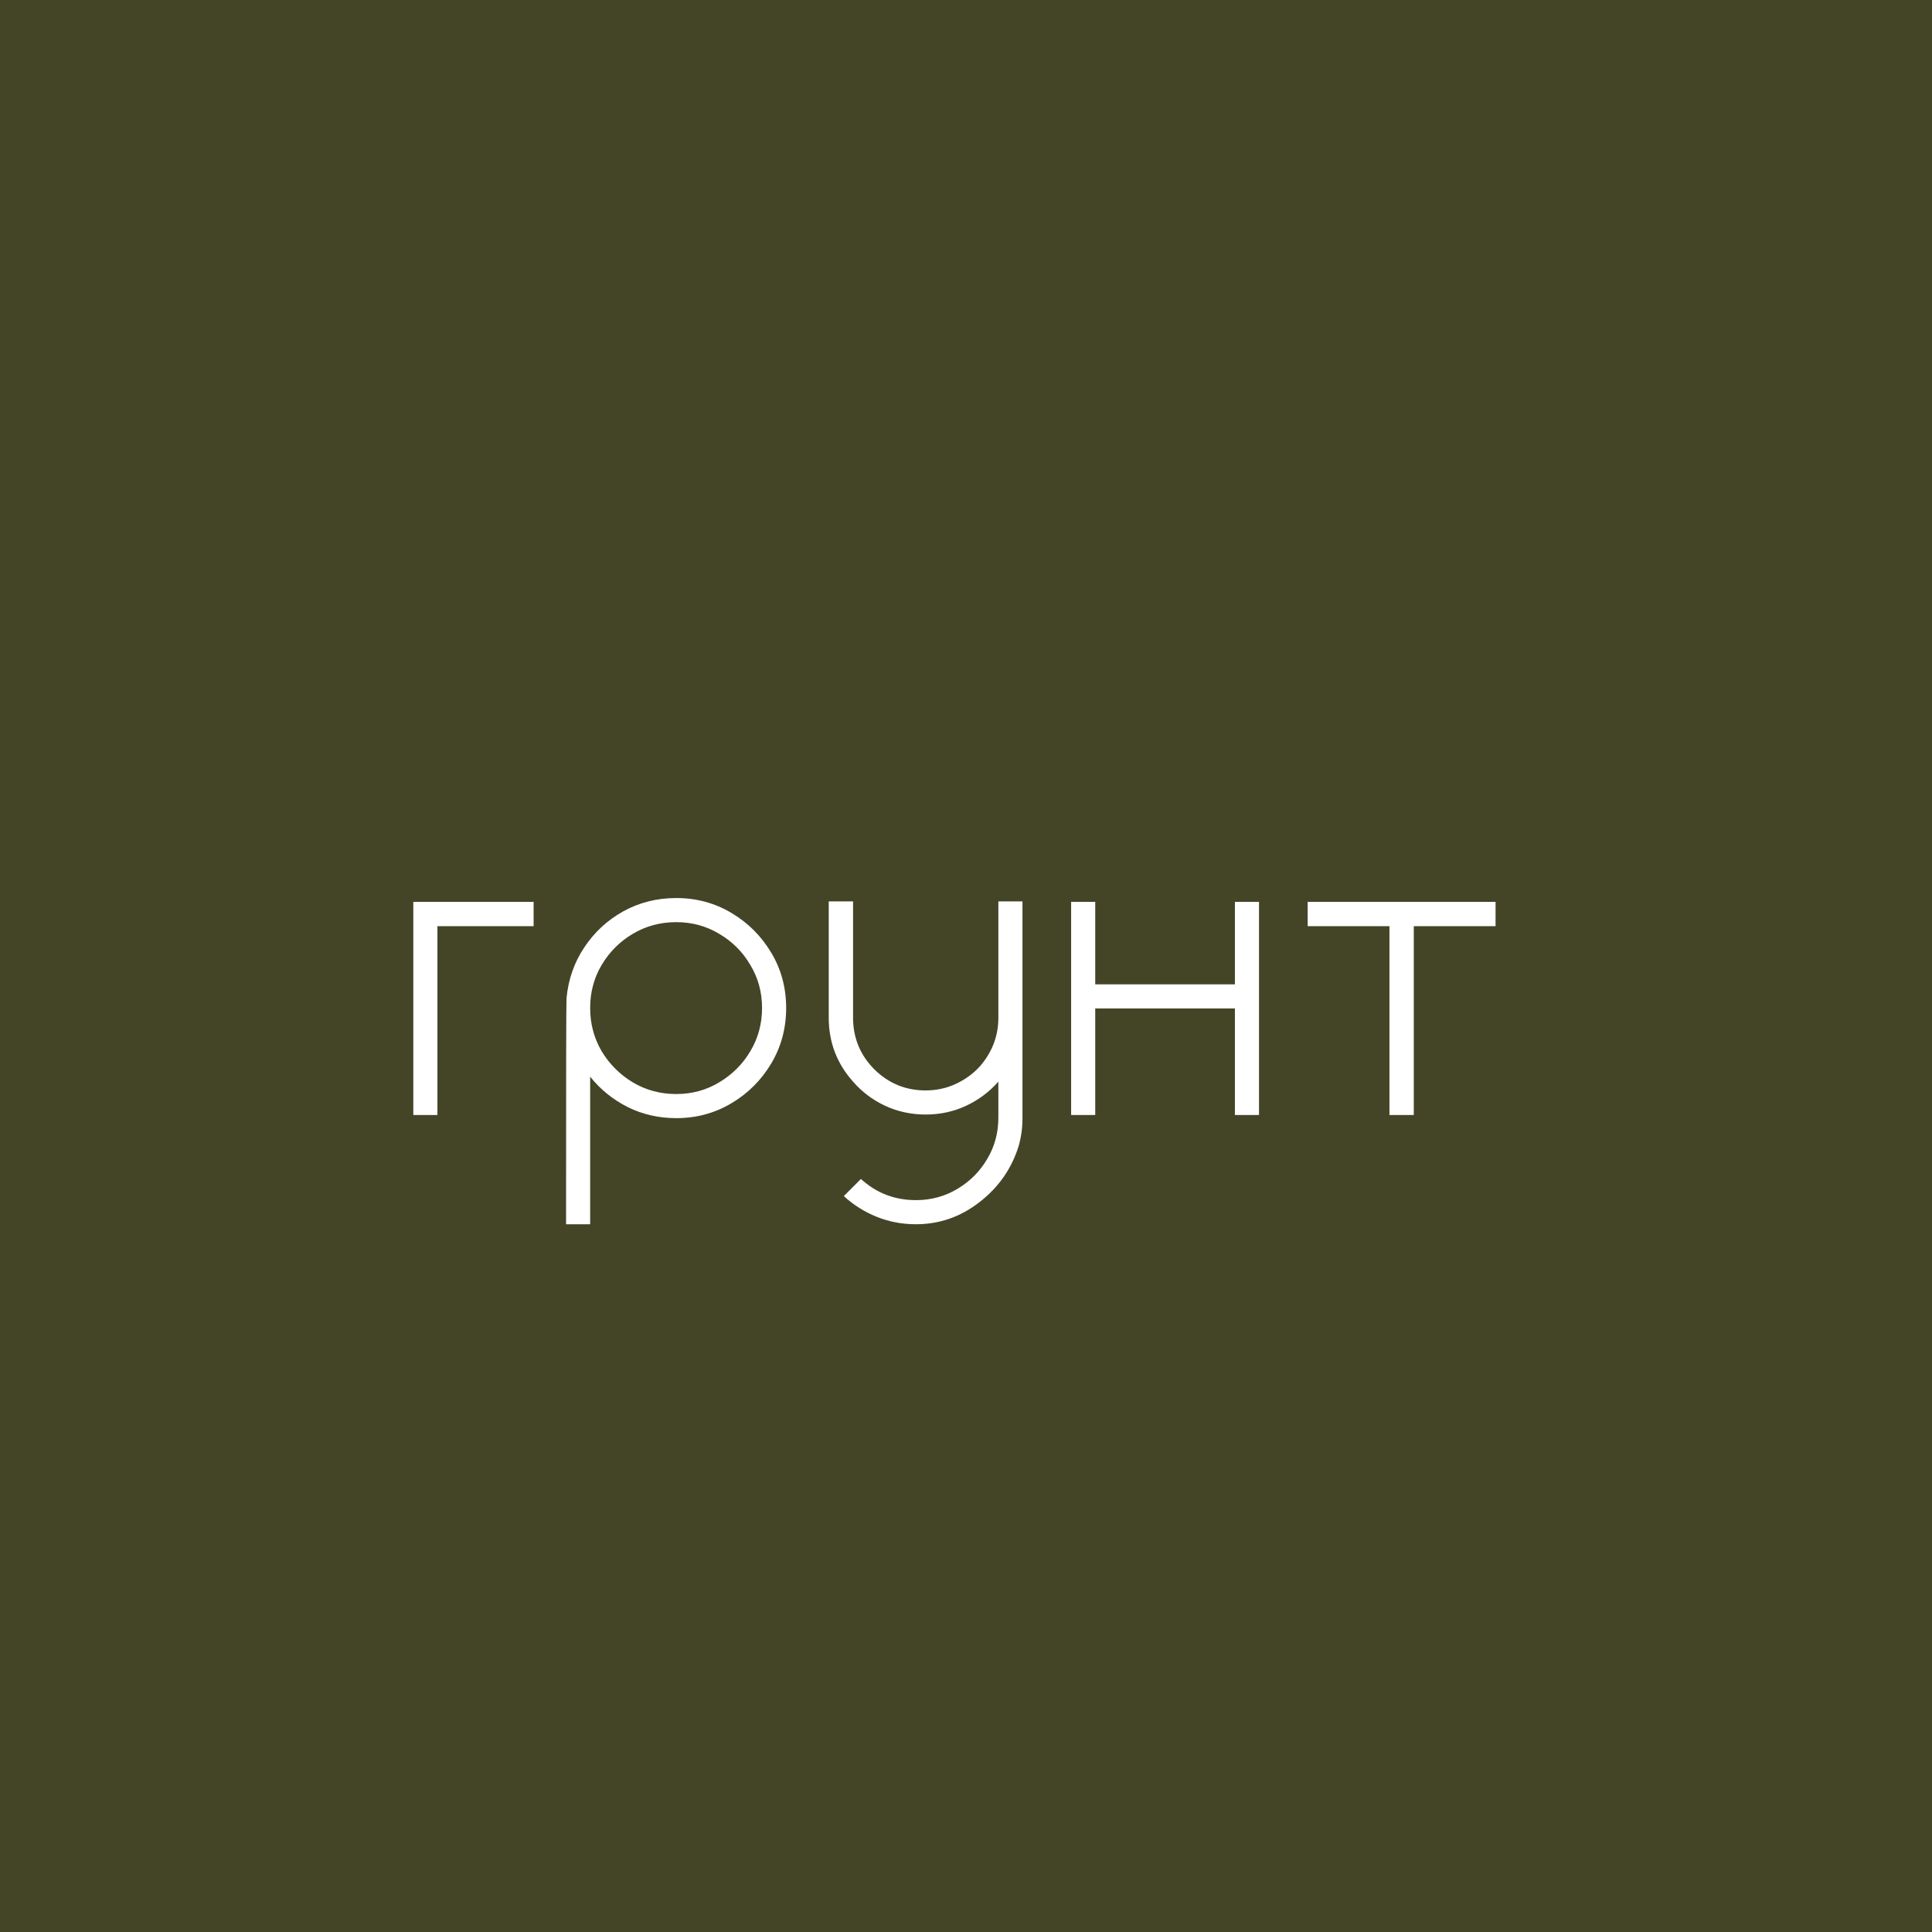
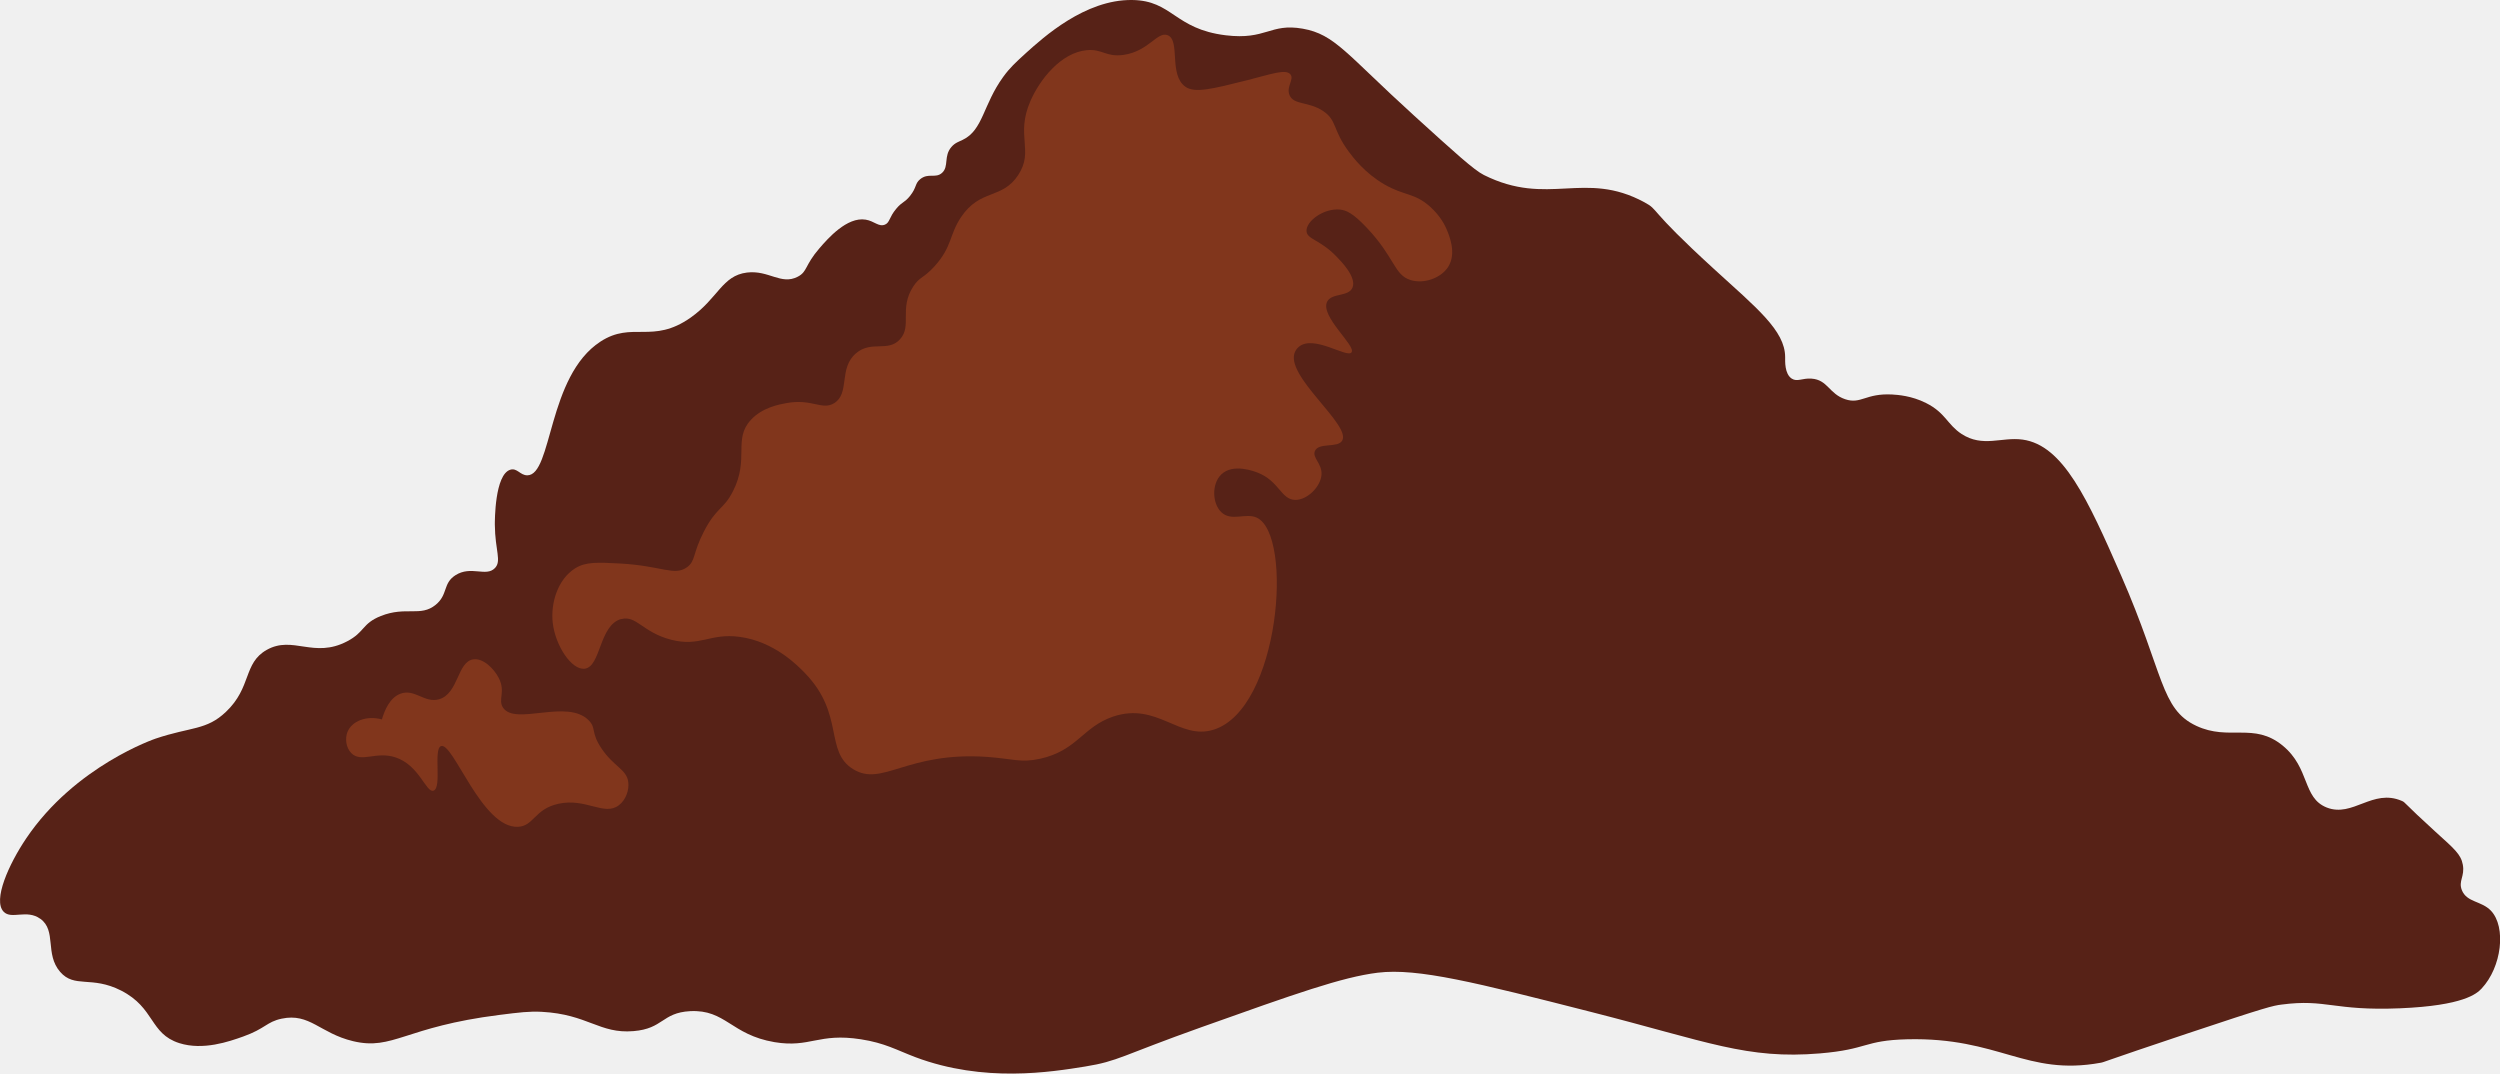
- <svg xmlns="http://www.w3.org/2000/svg" width="201" height="201" viewBox="0 0 201 201" fill="none">
-   <rect width="201" height="201" fill="#444527" />
-   <path d="M45.508 116H43V93.828H55.516V96.359H45.508V116ZM61.398 127.367H58.891C58.891 112.055 58.906 104.25 58.938 103.953V103.859C59.125 101.891 59.742 100.125 60.789 98.562C61.836 96.984 63.188 95.734 64.844 94.812C66.516 93.891 68.352 93.43 70.352 93.43C72.445 93.43 74.359 93.945 76.094 94.977C77.828 96.008 79.211 97.391 80.242 99.125C81.273 100.844 81.789 102.758 81.789 104.867C81.789 106.977 81.273 108.898 80.242 110.633C79.211 112.367 77.828 113.75 76.094 114.781C74.359 115.812 72.445 116.328 70.352 116.328C68.539 116.328 66.859 115.945 65.312 115.18C63.766 114.398 62.461 113.344 61.398 112.016V127.367ZM70.352 113.82C71.992 113.82 73.484 113.414 74.828 112.602C76.188 111.789 77.266 110.711 78.062 109.367C78.875 108.008 79.281 106.508 79.281 104.867C79.281 103.227 78.875 101.734 78.062 100.391C77.266 99.031 76.188 97.953 74.828 97.156C73.484 96.344 71.992 95.938 70.352 95.938C68.695 95.938 67.188 96.344 65.828 97.156C64.484 97.953 63.406 99.031 62.594 100.391C61.797 101.734 61.398 103.227 61.398 104.867C61.398 106.508 61.797 108.008 62.594 109.367C63.406 110.711 64.484 111.789 65.828 112.602C67.188 113.414 68.695 113.82 70.352 113.82ZM95.289 127.367C93.852 127.367 92.492 127.109 91.211 126.594C89.93 126.078 88.789 125.359 87.789 124.438L89.57 122.656C91.18 124.125 93.086 124.859 95.289 124.859C96.867 124.859 98.305 124.469 99.602 123.688C100.898 122.922 101.93 121.891 102.695 120.594C103.477 119.297 103.867 117.859 103.867 116.281V112.531C102.93 113.594 101.812 114.43 100.516 115.039C99.219 115.648 97.812 115.953 96.297 115.953C94.797 115.953 93.391 115.648 92.078 115.039C90.781 114.43 89.672 113.594 88.75 112.531C87.062 110.641 86.219 108.422 86.219 105.875V93.781H88.75V105.875C88.75 107.969 89.484 109.758 90.953 111.242C92.438 112.711 94.219 113.445 96.297 113.445C97.422 113.445 98.469 113.219 99.438 112.766C100.422 112.312 101.266 111.695 101.969 110.914C103.234 109.445 103.867 107.766 103.867 105.875V93.781H106.375V116.375C106.375 117.344 106.242 118.297 105.977 119.234C105.242 121.594 103.883 123.539 101.898 125.07C99.93 126.602 97.727 127.367 95.289 127.367ZM130.984 116H128.477V104.914H113.945V116H111.438V93.828H113.945V102.406H128.477V93.828H130.984V116ZM147.086 116H144.555V96.359H136.047V93.828H155.594V96.359H147.086V116Z" fill="white" />
+ <svg xmlns="http://www.w3.org/2000/svg" width="950" height="408" viewBox="0 0 950 408" fill="none">
+   <g clip-path="url(#clip0_104_16)">
+     <path d="M15.296 349.134C10.141 345.405 4.358 349.553 1.383 346.452C-2.808 342.095 3.352 328.394 9.932 318.632C28.539 290.98 59.131 280.673 59.131 280.673C72.541 276.148 78.45 277.572 85.868 270.492C95.716 261.149 92.364 252.015 101.374 246.945C111.306 241.373 119.226 250.339 131.882 243.719C138.713 240.158 137.498 236.974 144.706 234.083C154.303 230.27 159.835 234.543 165.576 229.809C170.312 225.913 168.216 221.681 173.077 218.58C178.986 214.81 184.686 219.335 188.038 215.899C190.72 213.176 188.122 209.321 188.038 199.349C188.038 198.134 187.955 180.286 193.947 178.484C196.504 177.73 197.677 180.621 200.359 180.621C209.956 180.621 207.944 142.955 228.186 129.799C240.297 121.922 247.924 130.889 262.424 120.707C272.943 113.291 274.368 104.744 283.839 103.571C292.137 102.566 296.788 108.431 303.116 105.163C306.888 103.236 305.715 100.89 311.414 94.312C314.599 90.625 321.849 82.329 328.931 83.46C332.284 84.005 333.918 86.351 336.307 85.346C338.193 84.508 337.774 82.664 340.582 79.312C342.845 76.589 343.641 77.134 345.778 74.494C348.46 71.142 347.58 69.802 349.675 68.084C352.777 65.57 355.501 67.916 357.973 65.696C360.697 63.224 358.476 59.369 361.577 55.808C362.96 54.216 364.427 53.839 365.852 53.126C373.605 49.398 373.521 39.803 381.232 29.203C383.746 25.725 385.925 23.756 389.907 20.111C396.444 14.245 412.285 -0.209 430.18 5.58022e-05C445.56 0.168 446.23 11.019 465.759 13.407C481.223 15.293 482.564 8.715 495.01 10.893C507.331 13.072 511.522 20.488 537.463 44.035C552.591 57.777 560.135 64.648 563.864 66.492C588.338 78.726 602.042 64.522 624.84 76.841C630.707 80.025 625.51 78.642 651.241 102.147C667.418 116.937 678.314 125.568 678.356 135.665C678.356 137.257 678.104 142.075 680.87 143.877C682.965 145.218 684.851 143.625 688.371 143.877C694.532 144.296 695.035 149.659 701.195 151.712C707.188 153.723 708.906 149.365 719.048 149.91C721.101 150.036 726.381 150.371 731.871 153.136C739.331 156.865 739.918 161.306 745.407 164.909C753.496 170.147 760.578 165.957 768.582 167.046C784.046 169.183 793.35 189.755 806.048 218.748C822.391 256.079 820.925 269.402 834.586 275.813C847.075 281.678 856.462 274.346 867.4 283.312C877.877 291.901 874.86 303.172 884.163 306.859C894.095 310.755 901.555 299.527 912.702 304.345C914.169 304.974 912.995 304.722 925.526 316.118C932.608 322.529 935.164 324.624 935.877 328.604C936.673 333.087 934.117 334.721 935.5 338.24C937.385 342.975 942.917 342.263 946.563 346.075C952.43 352.276 950.67 367.485 943.001 375.655C941.199 377.582 936.212 382.149 911.99 383.155C886.636 384.202 884.037 379.51 867.065 381.73C863.712 382.149 861.365 382.652 831.024 392.791C797.917 403.852 799.845 403.559 798.211 403.852C769.923 409.006 759.74 394.09 724.747 394.928C708.11 395.347 709.996 398.741 691.598 400.291C663.856 402.637 648.978 395.85 604.934 384.621C560.889 373.393 538.846 367.778 523.549 369.622C510.013 371.298 492.203 377.624 456.581 390.319C425.989 401.213 425.067 403.224 412.369 405.277C399.378 407.372 373.856 411.519 347.832 401.715C340.749 399.034 336.307 396.352 327.129 394.928C310.911 392.414 307.936 398.28 294.316 396.017C277.762 393.21 275.793 383.532 262.215 384.244C251.486 384.831 252.115 390.906 240.716 391.828C227.809 392.917 223.366 385.417 205.891 384.495C201.197 384.244 197.384 384.705 189.799 385.669C153.716 390.194 149.4 399.285 134.145 395.64C121.573 392.624 117.718 384.831 107.031 387.093C101.29 388.308 100.871 390.864 92.406 393.881C86.999 395.808 77.193 399.243 68.141 396.394C56.784 392.749 58.963 383.029 46.014 376.409C34.741 370.669 28.329 375.655 22.839 369.287C16.972 362.499 21.582 353.659 15.338 349.134H15.296Z" fill="#572217" />
+     <path d="M236.065 235.214C227.6 237.518 228.396 253.397 222.152 254.11C217.207 254.696 211.004 245.311 210.04 236.638C209.202 229.264 211.884 220.131 218.59 215.941C222.571 213.469 226.971 213.678 235.73 214.139C251.487 215.019 256.222 218.999 261.042 215.564C264.394 213.176 263.095 210.536 267.454 202.031C272.231 192.729 274.955 193.693 278.517 186.696C284.845 174.294 278.517 166.962 285.306 159.588C289.623 154.854 296.076 153.681 298.842 153.178C308.649 151.376 312.42 156.069 317.03 153.178C323.065 149.365 318.581 140.022 325.244 134.282C331.111 129.212 337.439 133.989 342.007 128.919C346.659 123.808 341.588 117.355 346.994 108.934C349.467 105.079 350.891 105.875 355.208 101.099C361.871 93.683 360.698 89.242 365.182 82.538C372.516 71.603 380.771 75.919 386.932 66.492C393.05 57.148 385.758 51.66 391.584 38.336C395.104 30.292 403.108 19.985 412.998 19.063C418.907 18.519 420.248 21.787 426.911 20.865C436.466 19.524 439.777 11.857 443.674 13.365C448.703 15.335 443.968 28.365 450.463 32.973C454.026 35.487 460.689 33.811 474.015 30.46C482.816 28.239 488.725 26.018 490.401 28.323C491.826 30.208 488.683 32.973 490.024 36.158C491.658 40.012 497.274 38.462 502.848 42.233C508.086 45.752 506.368 49.313 512.486 57.567C514.163 59.83 518.605 65.737 526.023 70.053C533.692 74.494 537.505 73.195 543.498 78.6C547.479 82.203 549.114 85.764 549.575 86.812C550.664 89.368 553.64 96.197 550.287 101.434C547.521 105.75 541.025 107.97 536.038 106.42C529.71 104.493 530.13 97.873 519.276 86.435C513.995 80.862 511.481 79.899 509.302 79.647C503.099 78.977 496.226 84.047 496.478 87.859C496.687 91.002 501.632 91.002 507.877 97.496C509.763 99.423 515.546 105.373 513.953 109.269C512.486 112.872 506.033 111.238 504.315 114.632C501.549 120.204 515.462 131.475 513.576 133.905C511.858 136.168 499.286 127.076 493.586 131.768C493.335 131.978 492.622 132.606 492.161 133.57C487.719 142.578 513.618 161.432 510.014 167.465C508.254 170.356 501.088 168.01 499.663 171.403C498.573 173.959 502.429 176.138 502.177 180.328C501.884 184.895 496.813 190.006 492.203 189.964C486.797 189.88 486.169 182.883 477.955 179.615C476.823 179.196 468.568 175.887 464.042 180.328C460.354 183.973 460.689 191.305 464.042 194.573C467.855 198.344 473.387 194.741 477.578 196.71C491.617 203.33 486.294 269.402 461.192 277.279C448.159 281.385 439.777 266.679 423.014 272.293C411.448 276.19 409.31 285.24 395.188 288.34C387.896 289.932 384.92 288.34 375.198 287.628C344.521 285.491 335.344 299.15 324.196 292.278C313.217 285.491 321.053 271.539 306.008 255.911C303.326 253.104 294.316 243.761 281.032 242.001C269.717 240.493 266.113 245.94 255.007 243.09C244.237 240.325 241.806 233.705 236.107 235.256L236.065 235.214Z" fill="#81361C" />
+     <path d="M132.092 277.991C131.045 280.547 131.422 284.109 133.517 286.203C137.289 289.974 142.862 285.366 150.28 287.796C159.416 290.812 161.888 301.37 164.738 300.449C168.049 299.359 164.571 284.611 167.588 283.522C172.198 281.846 183.094 314.82 196.839 314.191C202.874 313.898 203.084 307.446 212.177 305.435C222.738 303.13 229.611 310.253 235.185 305.979C237.825 303.968 239.124 300.239 238.747 297.223C238.16 292.321 233.299 291.441 228.563 284.402C224.456 278.285 226.635 276.818 223.828 273.844C215.656 265.296 195.834 275.939 191.14 268.9C189.128 265.841 192.229 262.95 189.547 257.671C187.829 254.277 183.764 250.046 179.909 250.548C173.748 251.345 174.293 263.537 166.875 265.715C161.386 267.308 157.614 261.651 152.25 263.579C148.101 265.087 146.131 269.947 145.125 273.383C139.175 271.749 133.727 274.095 132.092 278.033V277.991Z" fill="#81361C" />
+   </g>
+   <defs>
+     <clipPath id="clip0_104_16">
+       <rect width="950" height="408" fill="white" />
+     </clipPath>
+   </defs>
</svg>
